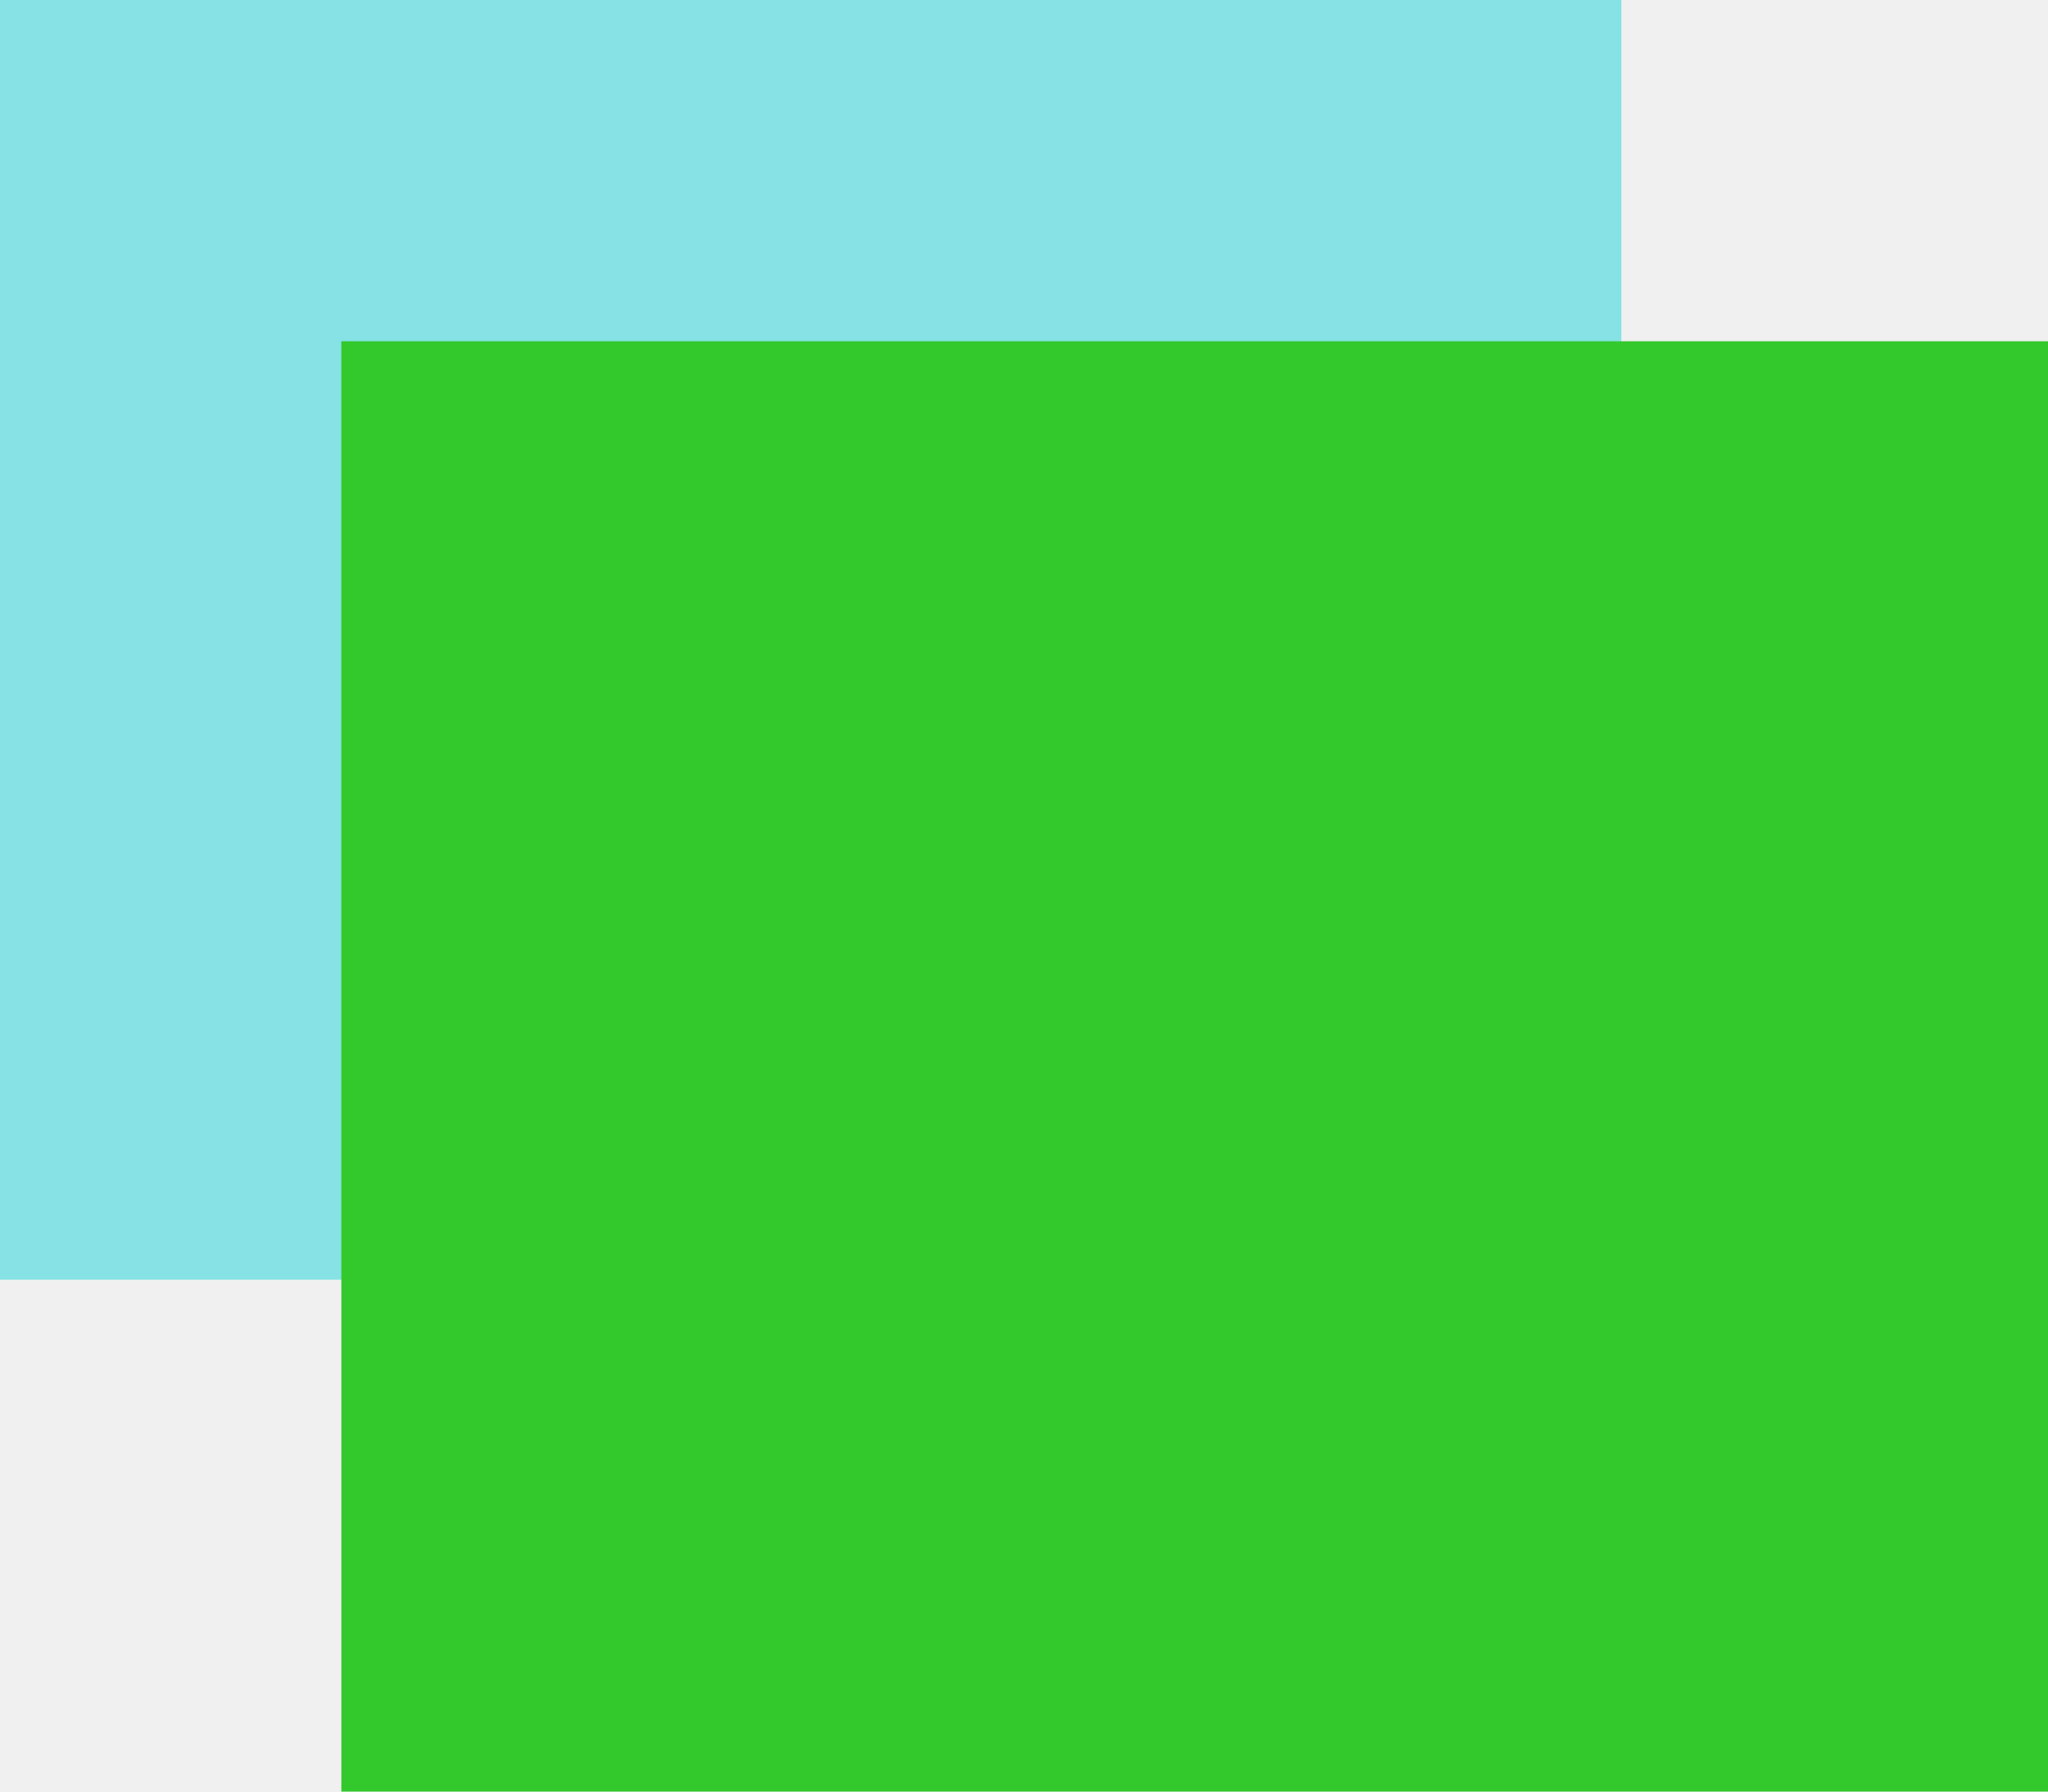
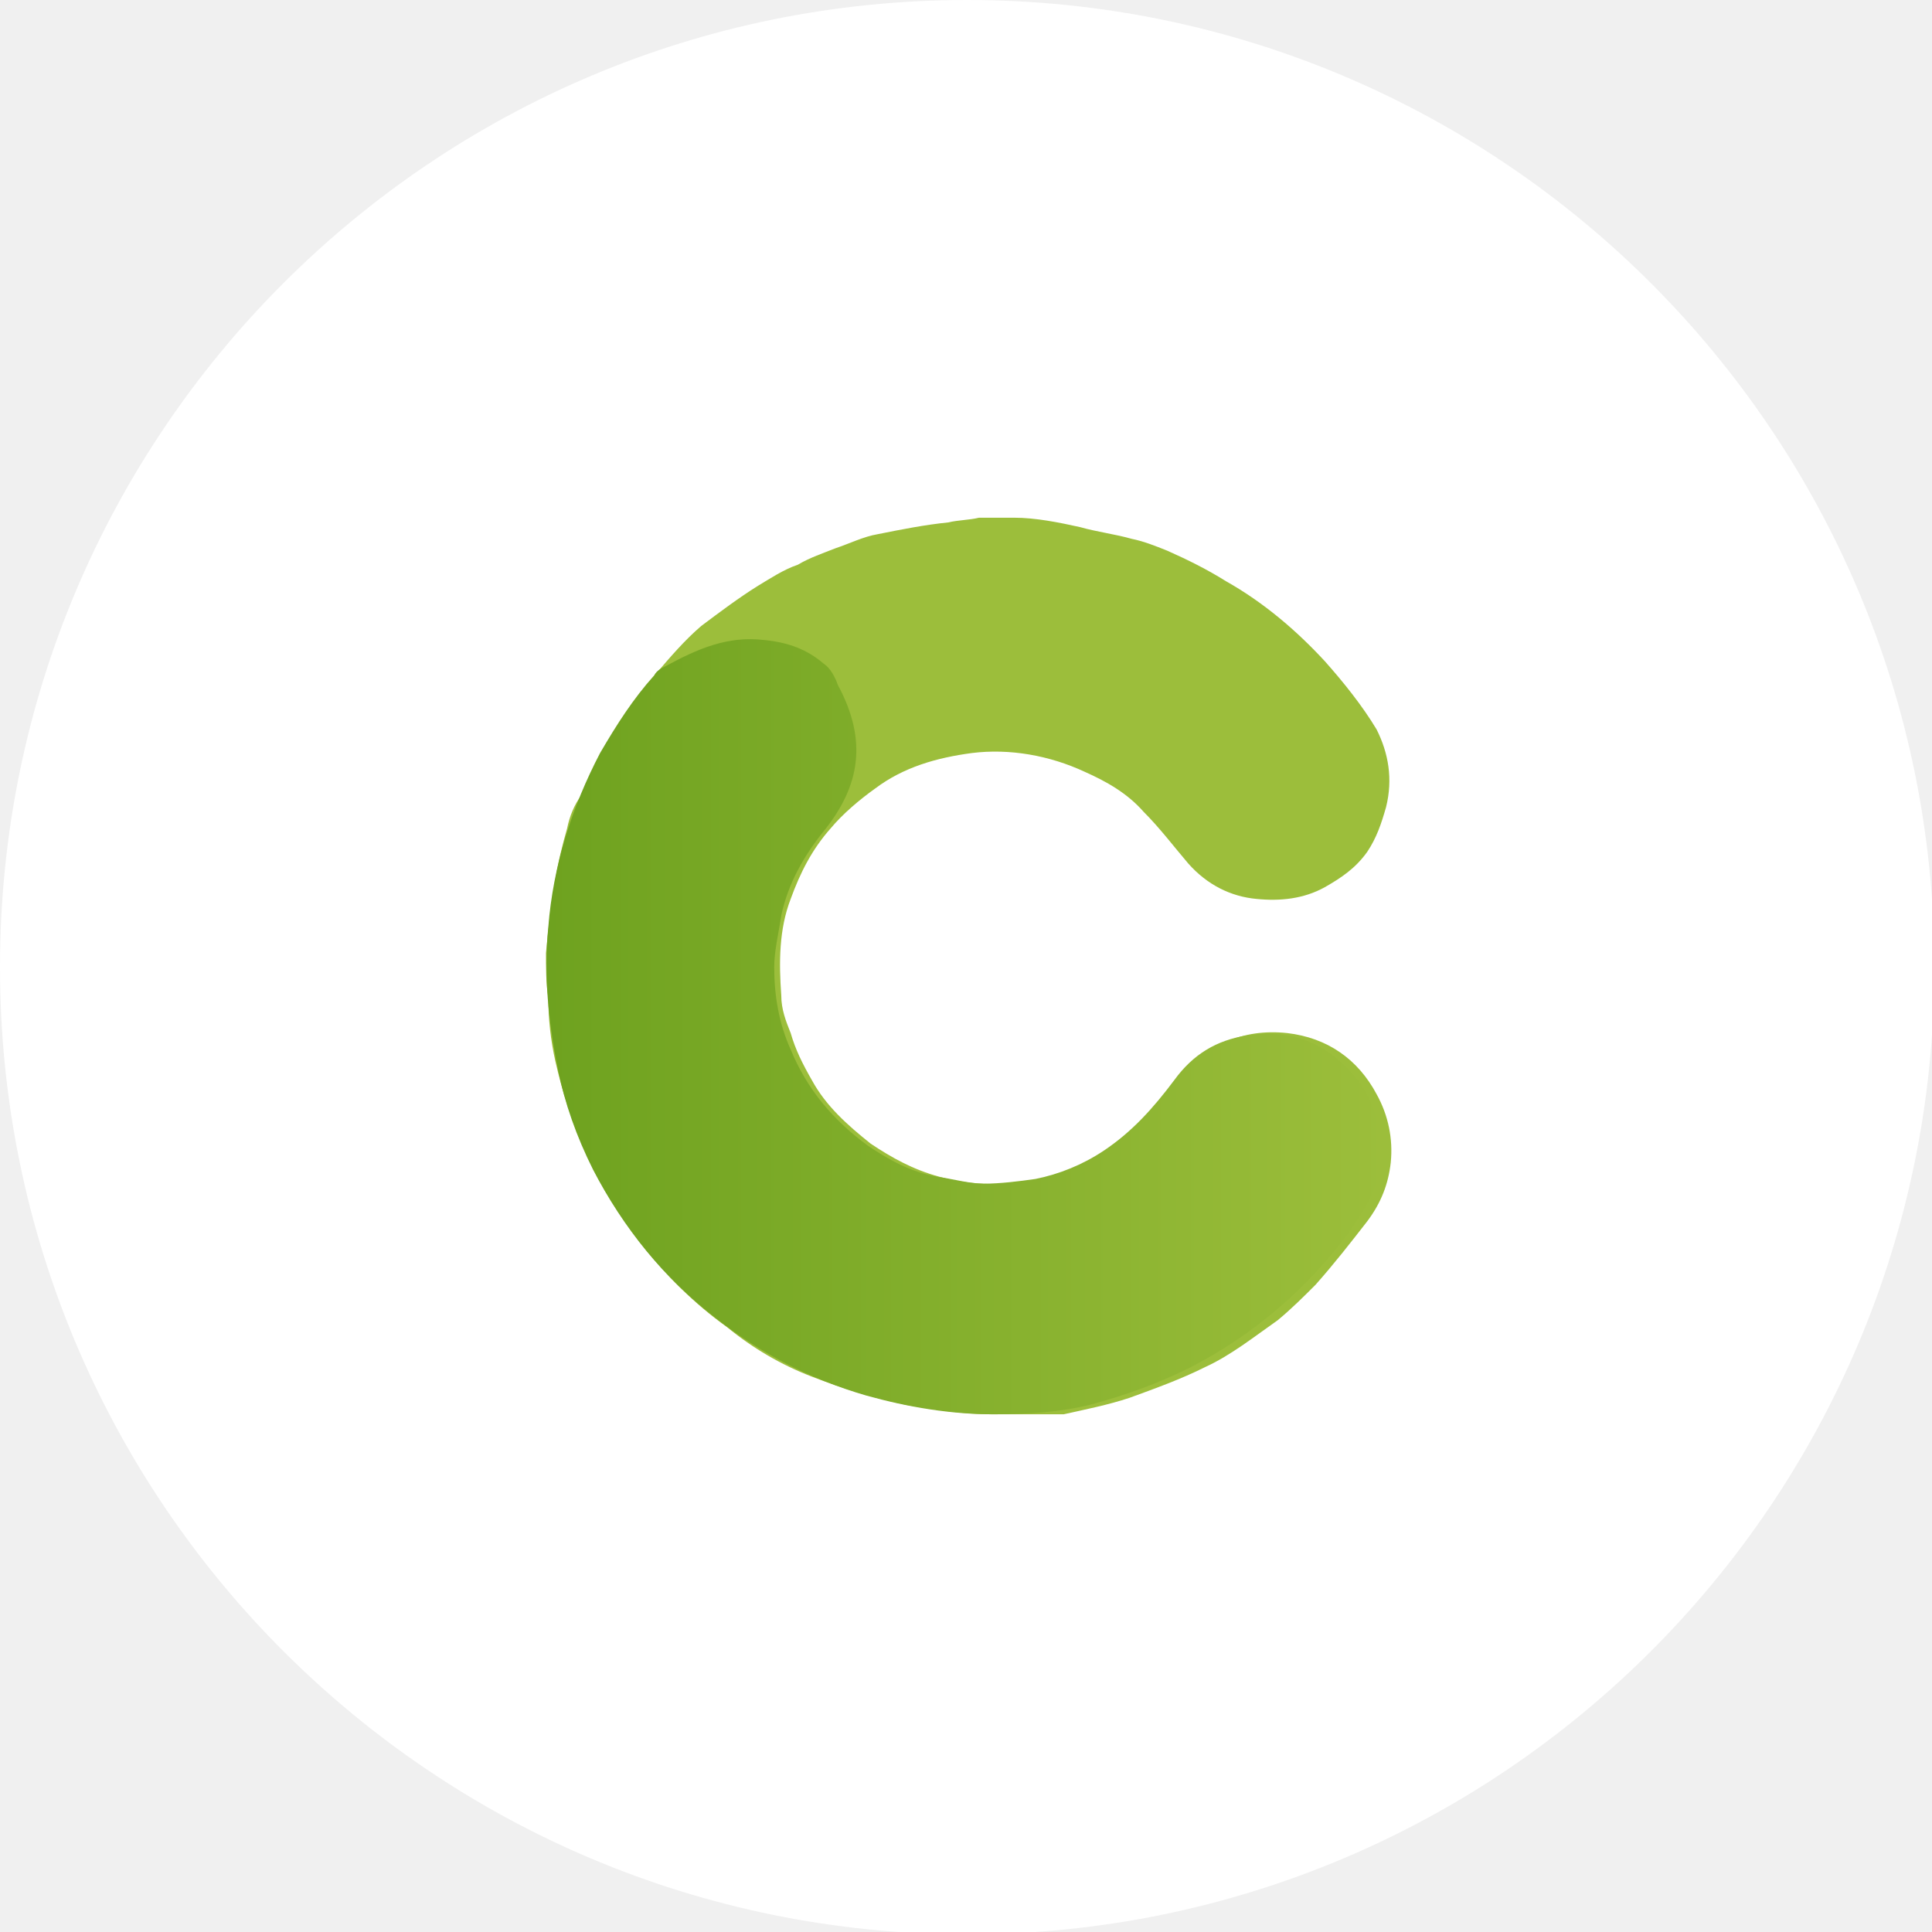
- <svg xmlns="http://www.w3.org/2000/svg" width="24px" height="21px" viewBox="0 0 24 21" version="1.1">
-   <g id="Stellar-Dashboard" stroke="none" stroke-width="1" fill="none" fill-rule="evenodd">
-     <g id="Group-26-Copy">
-       <g id="Group-7-Copy">
-         <rect id="Rectangle" fill="#24D5D8" opacity="0.52" x="0" y="0" width="19" height="15" />
-         <rect id="Rectangle-Copy-94" fill="#33C92D" x="4" y="4" width="20" height="17" />
-       </g>
-     </g>
+ <svg xmlns="http://www.w3.org/2000/svg" version="1.1" id="Layer_1" x="0px" y="0px" viewBox="0 0 82.1 82.1" style="enable-background:new 0 0 82.1 82.1;" xml:space="preserve">
+   <style type="text/css">
+ 	.st0{fill:#FFFFFF;}
+ 	.st1{fill:#9CBE3B;}
+ 	.st2{fill:url(#SVGID_1_);}
+ </style>
+   <circle class="st0" cx="41.1" cy="41.1" r="41.1" />
+   <g>
+     <path class="st1" d="M42.2,60.1c-1.3,0-2.5-0.2-3.7-0.4c-1.4-0.3-2.7-0.7-4-1.2c-1.3-0.5-2.5-1.2-3.6-2.1c-1.4-1-2.6-2.2-3.7-3.6   c-0.9-1.2-1.7-2.4-2.3-3.8c-0.6-1.3-1-2.6-1.3-3.9c-0.2-0.9-0.3-1.8-0.3-2.7c-0.1-0.6-0.1-1.3-0.1-1.9c0.1-1,0.2-2.1,0.4-3.1   c0.1-0.7,0.3-1.5,0.5-2.2c0.1-0.5,0.3-1,0.6-1.4c0.4-0.9,0.8-1.7,1.3-2.5c0.6-0.9,1.2-1.8,1.9-2.7c0.6-0.7,1.2-1.4,1.9-2   c0.8-0.6,1.6-1.2,2.4-1.7c0.5-0.3,1.1-0.7,1.7-0.9c0.5-0.3,1.1-0.5,1.6-0.7c0.6-0.2,1.2-0.5,1.8-0.6c1-0.2,2-0.4,3-0.5   c0.4-0.1,0.9-0.1,1.3-0.2c0.5,0,1,0,1.5,0c0.9,0,1.9,0.2,2.8,0.4c0.7,0.2,1.5,0.3,2.2,0.5c0.5,0.1,1,0.3,1.5,0.5   c0.9,0.4,1.7,0.8,2.5,1.3c1.6,0.9,3,2.1,4.2,3.4c0.8,0.9,1.6,1.9,2.2,2.9c0.5,1,0.7,2.1,0.4,3.3c-0.2,0.7-0.4,1.3-0.8,1.9   c-0.5,0.7-1.1,1.1-1.8,1.5c-0.9,0.5-1.9,0.6-2.9,0.5c-1.1-0.1-2.1-0.6-2.9-1.5c-0.6-0.7-1.2-1.5-1.9-2.2c-0.7-0.8-1.6-1.3-2.5-1.7   c-1.5-0.7-3.2-1-4.8-0.8c-1.5,0.2-2.9,0.6-4.1,1.5c-0.7,0.5-1.4,1.1-1.9,1.7c-0.8,0.9-1.3,1.9-1.7,3c-0.5,1.3-0.5,2.7-0.4,4.1   c0,0.6,0.2,1.1,0.4,1.6c0.2,0.7,0.5,1.3,0.9,2c0.6,1.1,1.5,1.9,2.5,2.7c0.9,0.6,1.8,1.1,2.9,1.4c1.4,0.4,2.9,0.4,4.4,0.1   c1.2-0.3,2.3-0.7,3.3-1.5c0.7-0.5,1.2-1.1,1.8-1.7c0.3-0.3,0.4-0.6,0.7-0.9c1.1-1.6,2.7-2.3,4.6-2.1c1.7,0.2,3,1.1,3.8,2.6   c0.5,0.9,0.7,1.9,0.6,2.9c-0.1,0.9-0.4,1.7-1,2.5c-0.7,0.9-1.4,1.8-2.2,2.7c-0.5,0.5-1,1-1.6,1.5c-1,0.7-2,1.5-3.1,2   c-1,0.5-2.1,0.9-3.2,1.3c-0.9,0.3-1.9,0.5-2.8,0.7C44.1,60.1,43.1,60.1,42.2,60.1z" />
+     <linearGradient id="SVGID_1_" gradientUnits="userSpaceOnUse" x1="23.223" y1="43.627" x2="58.888" y2="43.627">
+       <stop offset="0" style="stop-color:#6EA21F" />
+       <stop offset="1" style="stop-color:#9CBE3B" />
+     </linearGradient>
+     <path class="st2" d="M42.2,60.1c-1.8,0-3.6-0.3-5.4-0.8c-2.4-0.7-4.5-1.8-6.4-3.3c-2.2-1.7-3.9-3.8-5.2-6.3   c-0.7-1.4-1.2-2.8-1.5-4.3c-0.4-2-0.6-4-0.4-6c0.2-2.6,1-5.1,2.2-7.4c0.7-1.2,1.4-2.3,2.3-3.3c0.1-0.2,0.3-0.3,0.5-0.4   c1.3-0.7,2.6-1.3,4.2-1.1c1,0.1,1.8,0.4,2.5,1c0.3,0.2,0.5,0.6,0.6,0.9c1.3,2.4,0.9,4.3-0.5,6.1c-0.9,1.1-1.6,2.3-1.9,3.7   c-0.1,0.7-0.3,1.5-0.3,2.2c0,1.2,0.2,2.4,0.7,3.5c0.7,1.7,1.8,3,3.3,4.1c0.9,0.6,1.8,1.1,2.9,1.3c0.7,0.1,1.4,0.3,2,0.3   c0.7,0,1.5-0.1,2.2-0.2c1-0.2,2-0.6,2.9-1.2c1.2-0.8,2.1-1.8,3-3c0.8-1.1,1.8-1.7,3.1-1.9c2-0.3,3.5,0.4,4.7,1.9   c0.8,1.1,1.1,2.3,0.9,3.7c-0.1,1.1-0.7,1.9-1.3,2.8c-1.8,2.4-4,4.3-6.7,5.7c-1.4,0.7-2.8,1.2-4.3,1.6C45.1,60,43.7,60.1,42.2,60.1z   " />
  </g>
</svg>
